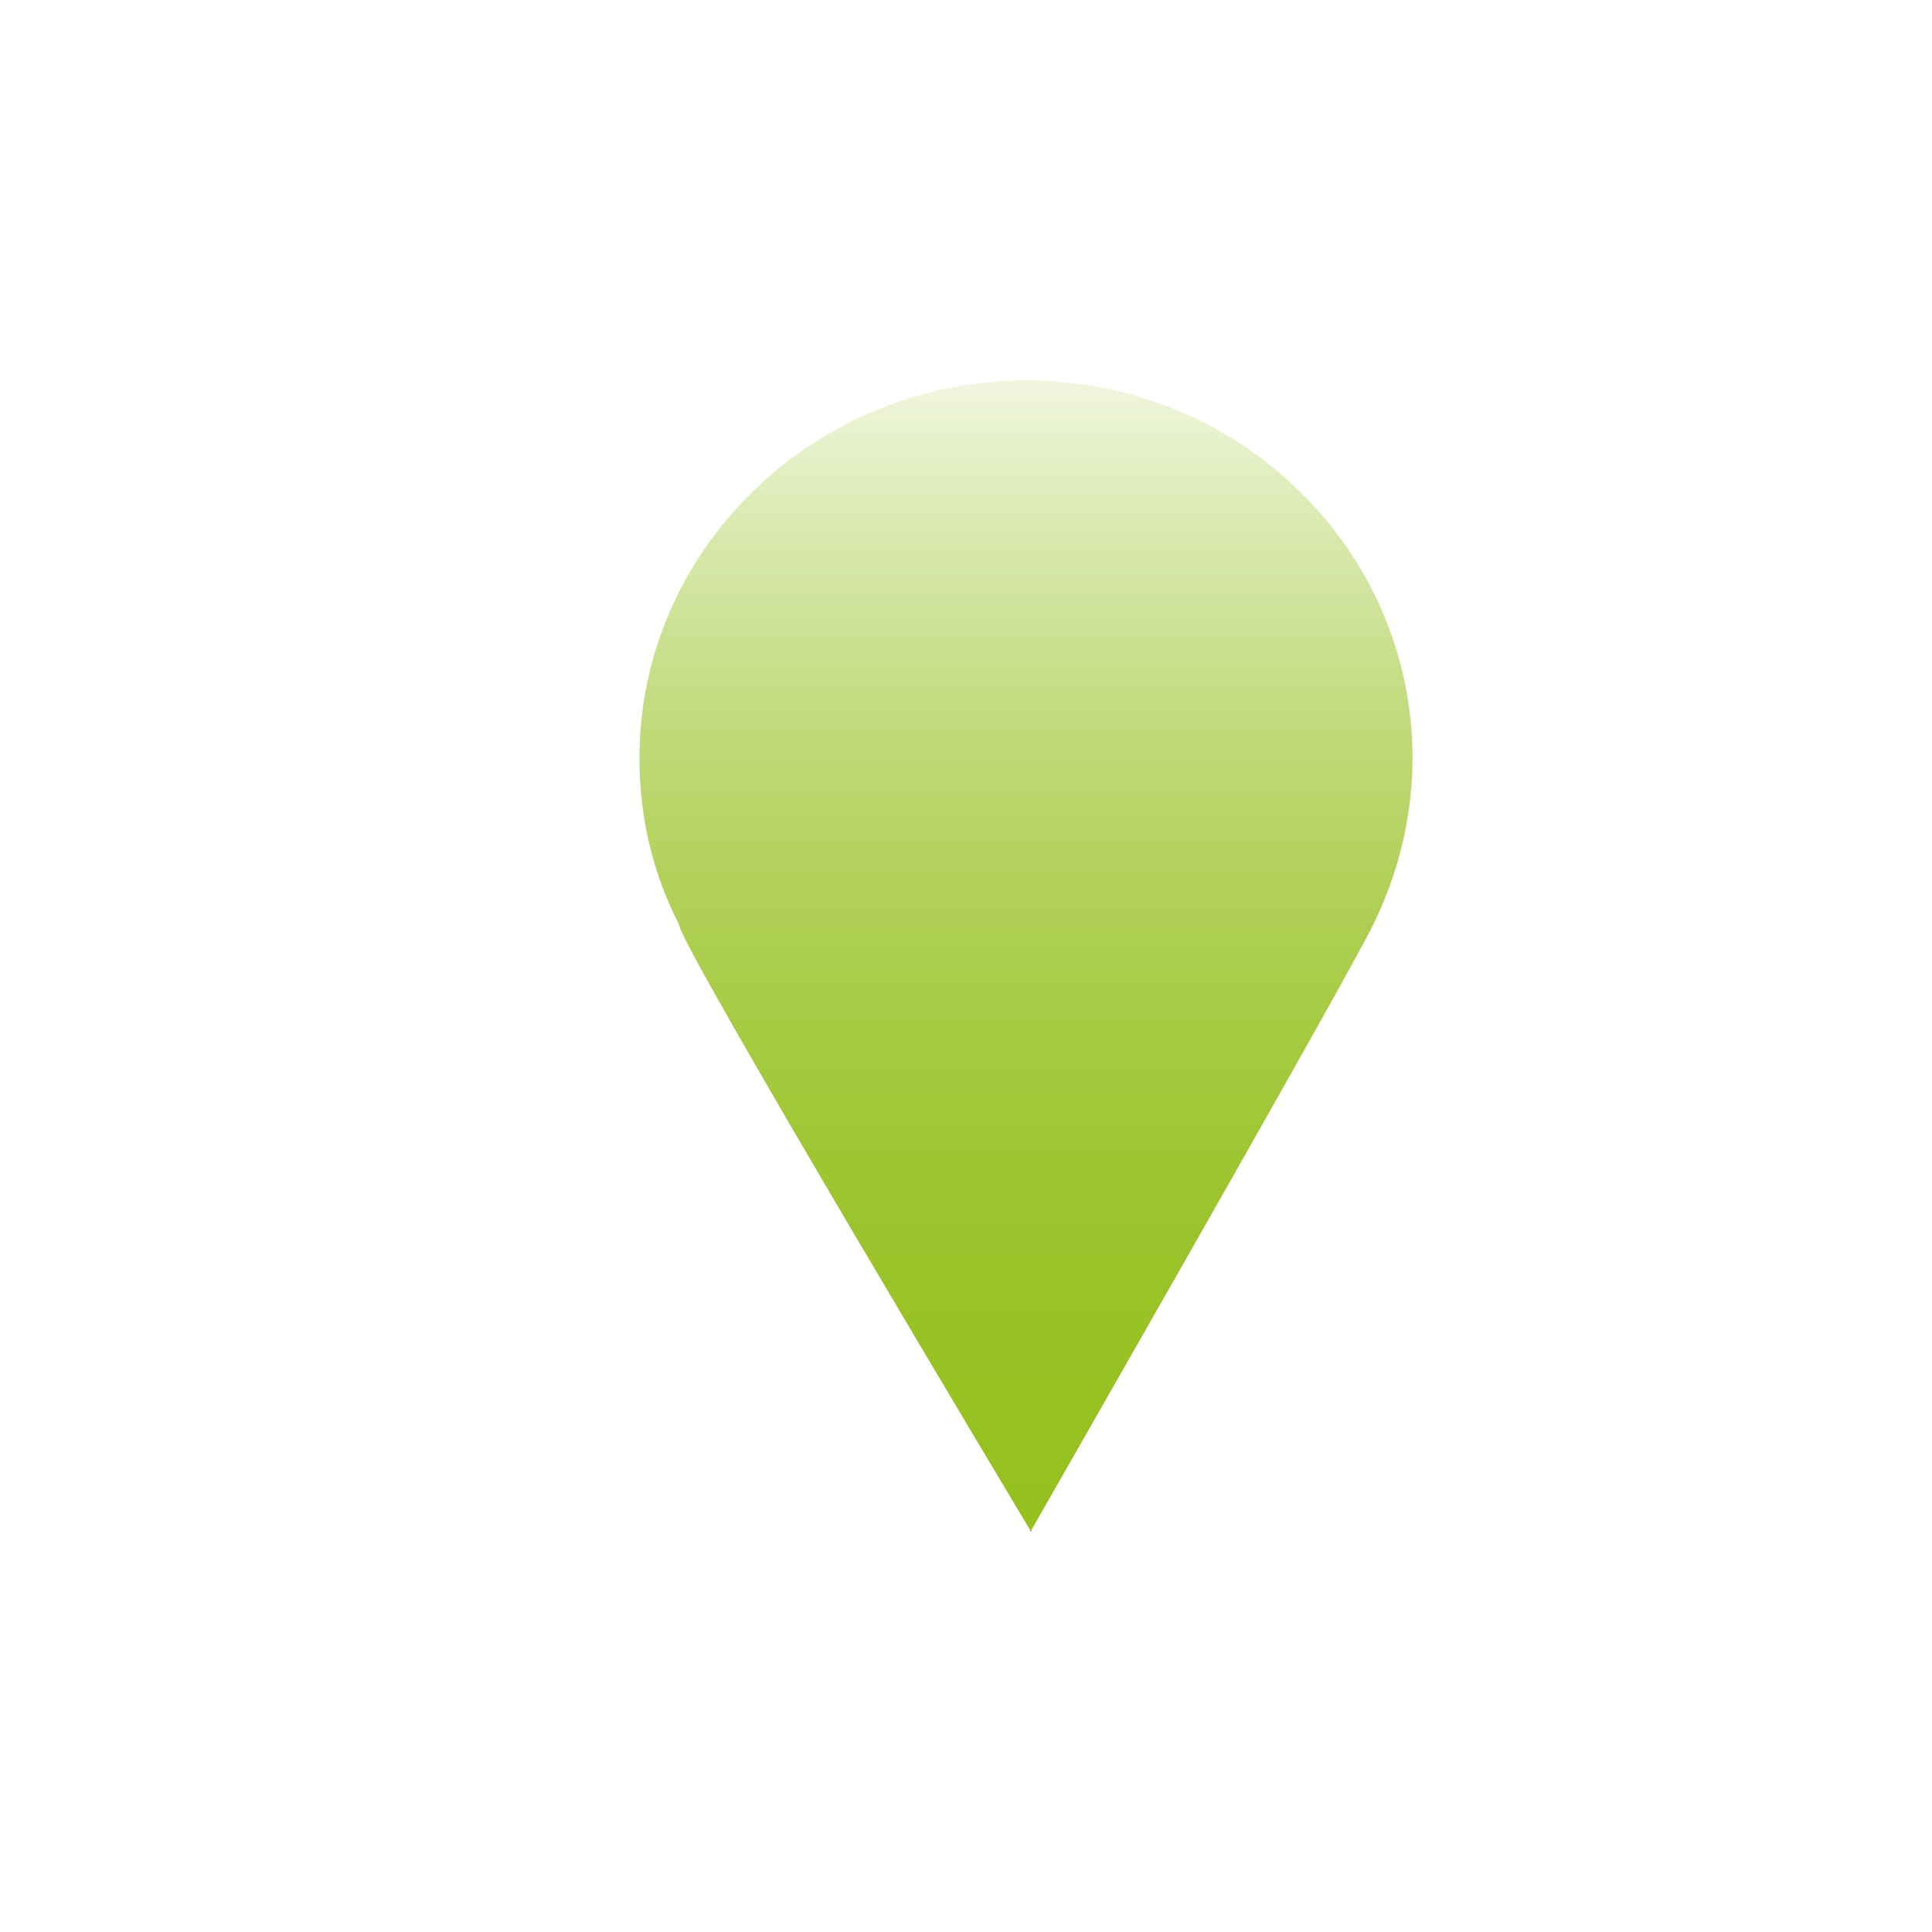
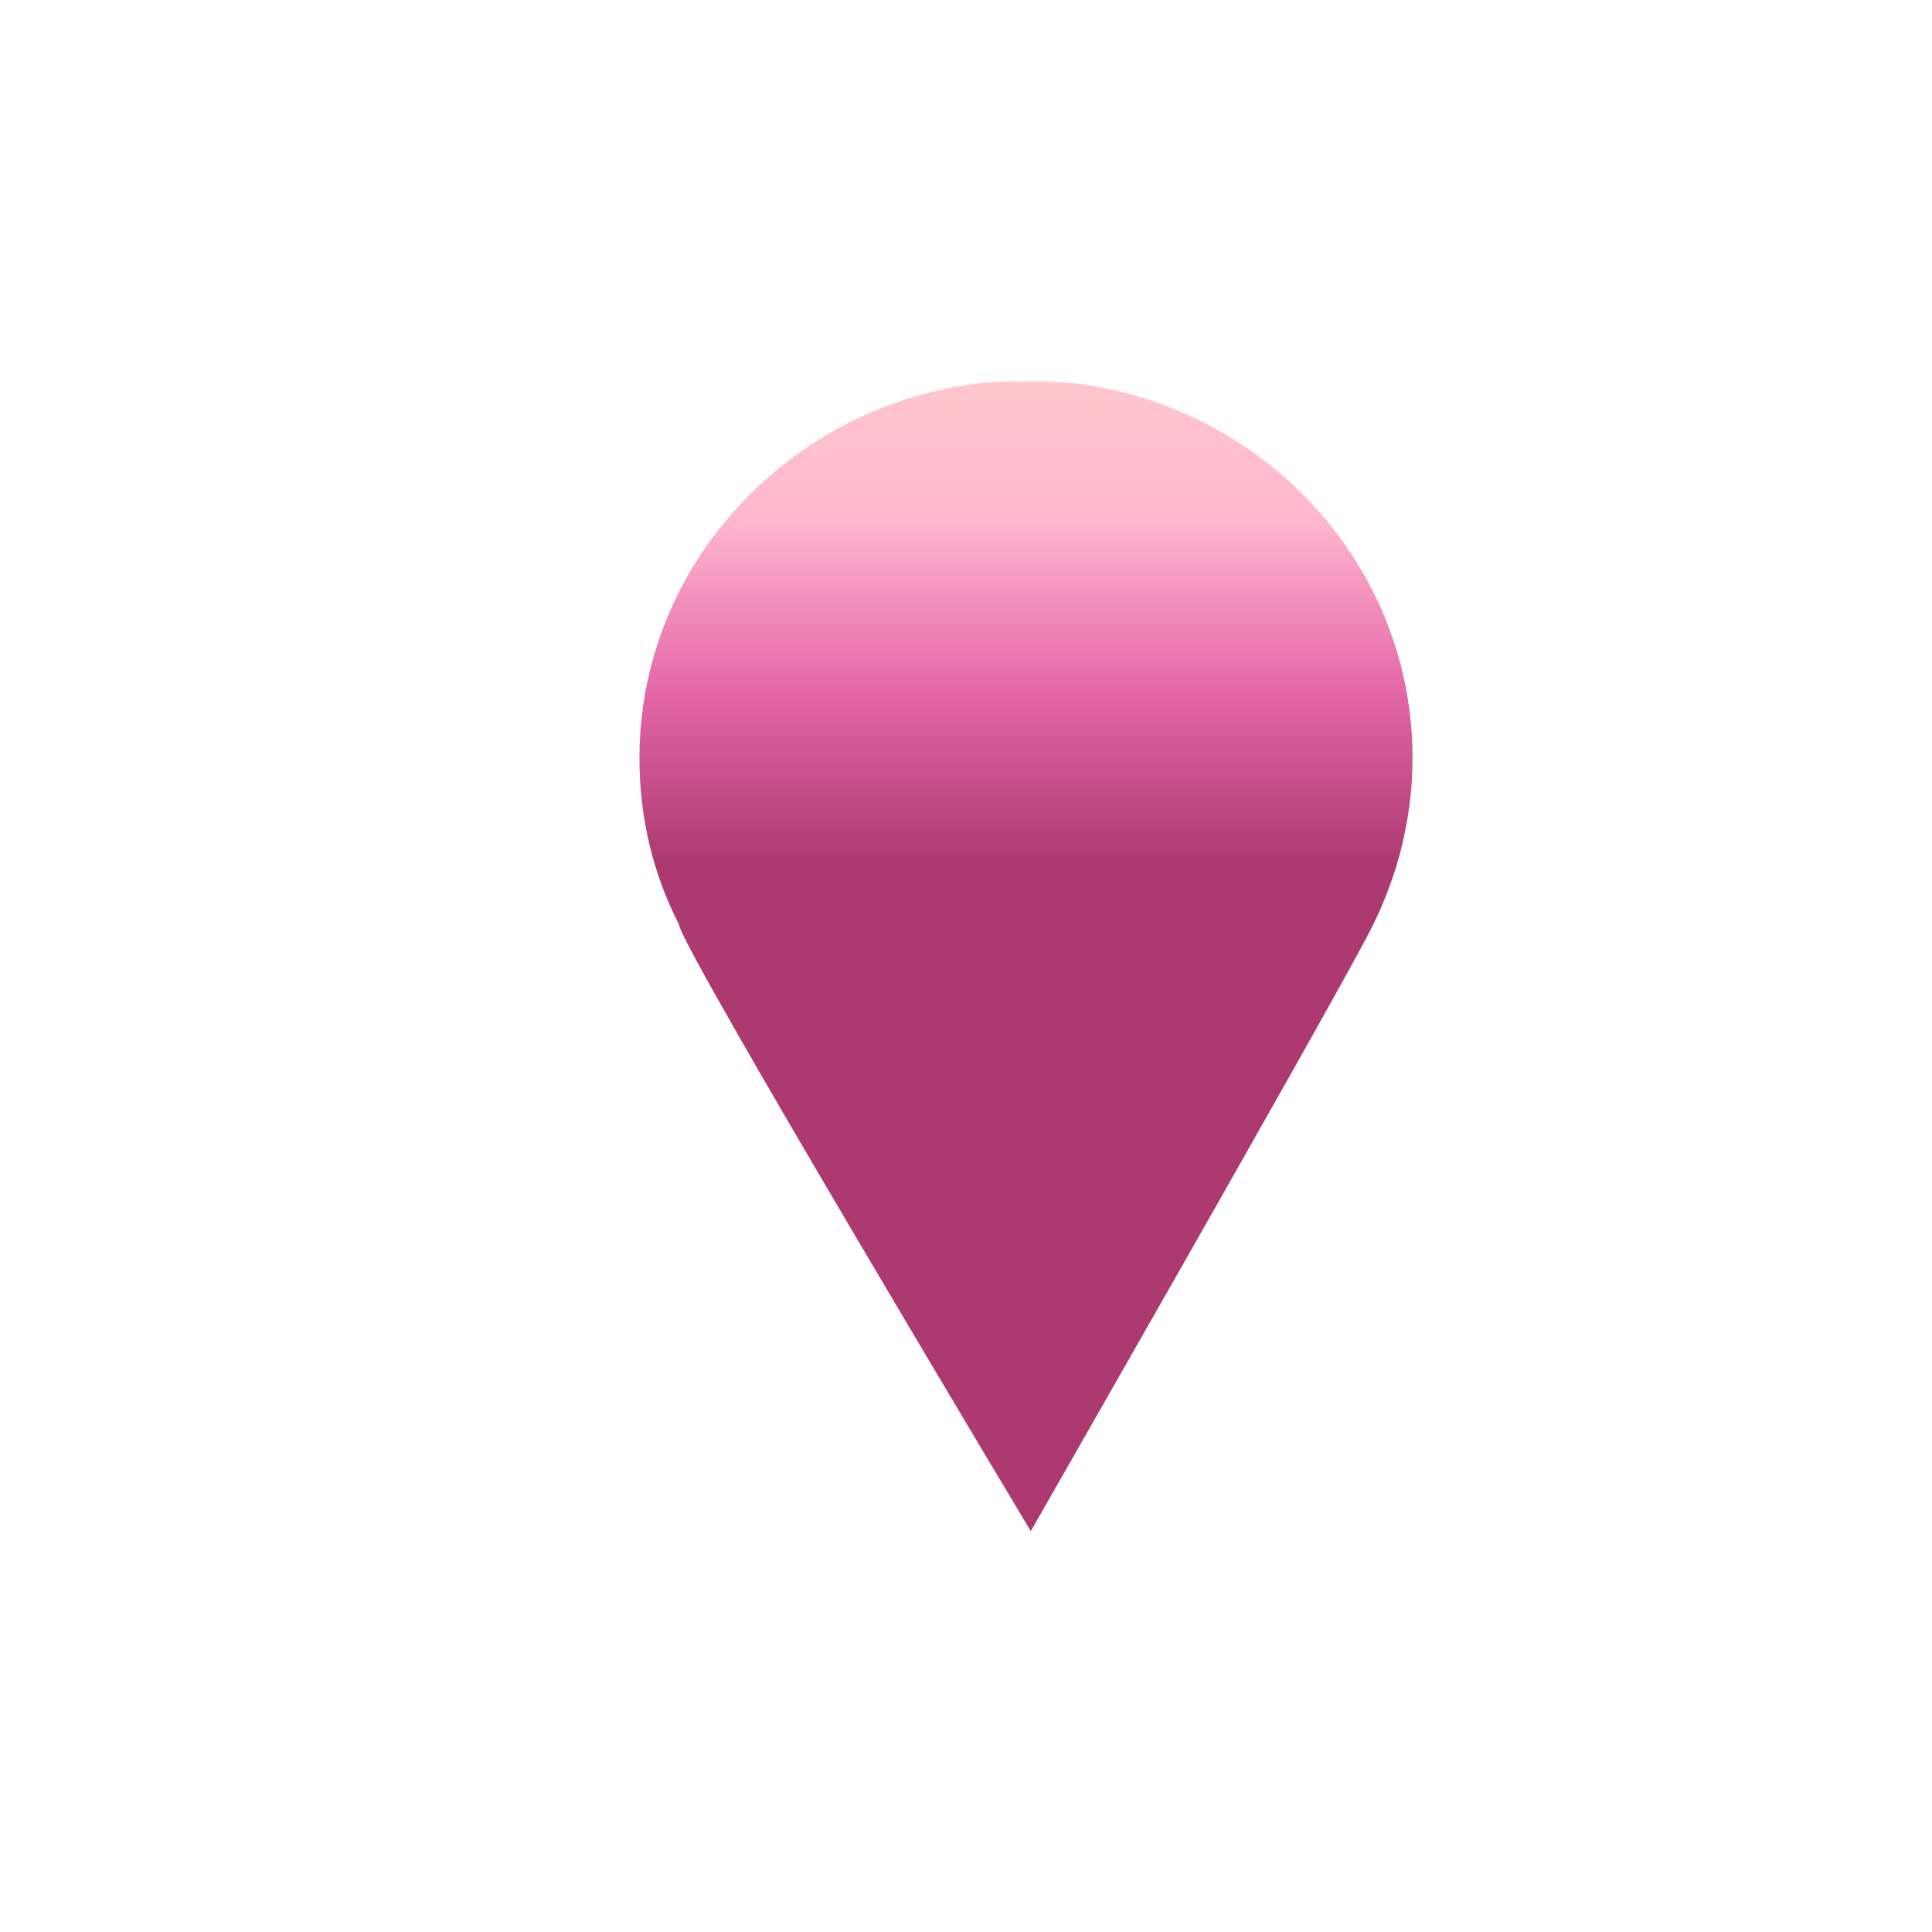
<svg xmlns="http://www.w3.org/2000/svg" version="1.1" id="Ebene_1" x="0px" y="0px" viewBox="0 0 141.7 141.7" style="enable-background:new 0 0 141.7 141.7;" xml:space="preserve">
  <style type="text/css">
	.st0{fill:url(#SVGID_1_);}
</style>
-   <linearGradient id="SVGID_1_" gradientUnits="userSpaceOnUse" x1="75.26" y1="27.88" x2="75.26" y2="112.21">
+   <linearGradient id="SVGID_1_" gradientUnits="userSpaceOnUse" x1="75.25" y1="113.99" x2="75.25" y2="29.59" gradientTransform="matrix(1 0 0 -1 0 141.89)">
    <stop offset="0" style="stop-color:#F0F6DF" />
-     <stop offset="2.519727e-03" style="stop-color:#F0F6DE" />
-     <stop offset="0.14" style="stop-color:#D8E8AC" />
-     <stop offset="0.28" style="stop-color:#C3DC81" />
-     <stop offset="0.421" style="stop-color:#B3D25D" />
-     <stop offset="0.563" style="stop-color:#A6CB42" />
-     <stop offset="0.706" style="stop-color:#9CC52F" />
-     <stop offset="0.851" style="stop-color:#97C223" />
-     <stop offset="1" style="stop-color:#95C11F" />
-     <stop offset="1" style="stop-color:#000000" />
+     <stop offset="2.519725e-03" style="stop-color:#FFC6CC" />
+     <stop offset="0.118" style="stop-color:#FFB8CF" />
+     <stop offset="0.271" style="stop-color:#E466A8" />
+     <stop offset="0.421" style="stop-color:#AC3970" />
+     <stop offset="0.563" style="stop-color:#AC3970" />
+     <stop offset="0.706" style="stop-color:#AC3970" />
+     <stop offset="0.851" style="stop-color:#AC3970" />
+     <stop offset="1" style="stop-color:#AC3970" />
  </linearGradient>
  <path class="st0" d="M103.6,55.6c0-15.3-12.7-27.7-28.3-27.7S46.9,40.3,46.9,55.6c0,4.4,1,8.5,2.9,12.2  c-0.1,1.3,25.8,44.5,25.8,44.5S96.1,76.5,100.1,69C102.3,65,103.6,60.4,103.6,55.6z" />
</svg>
